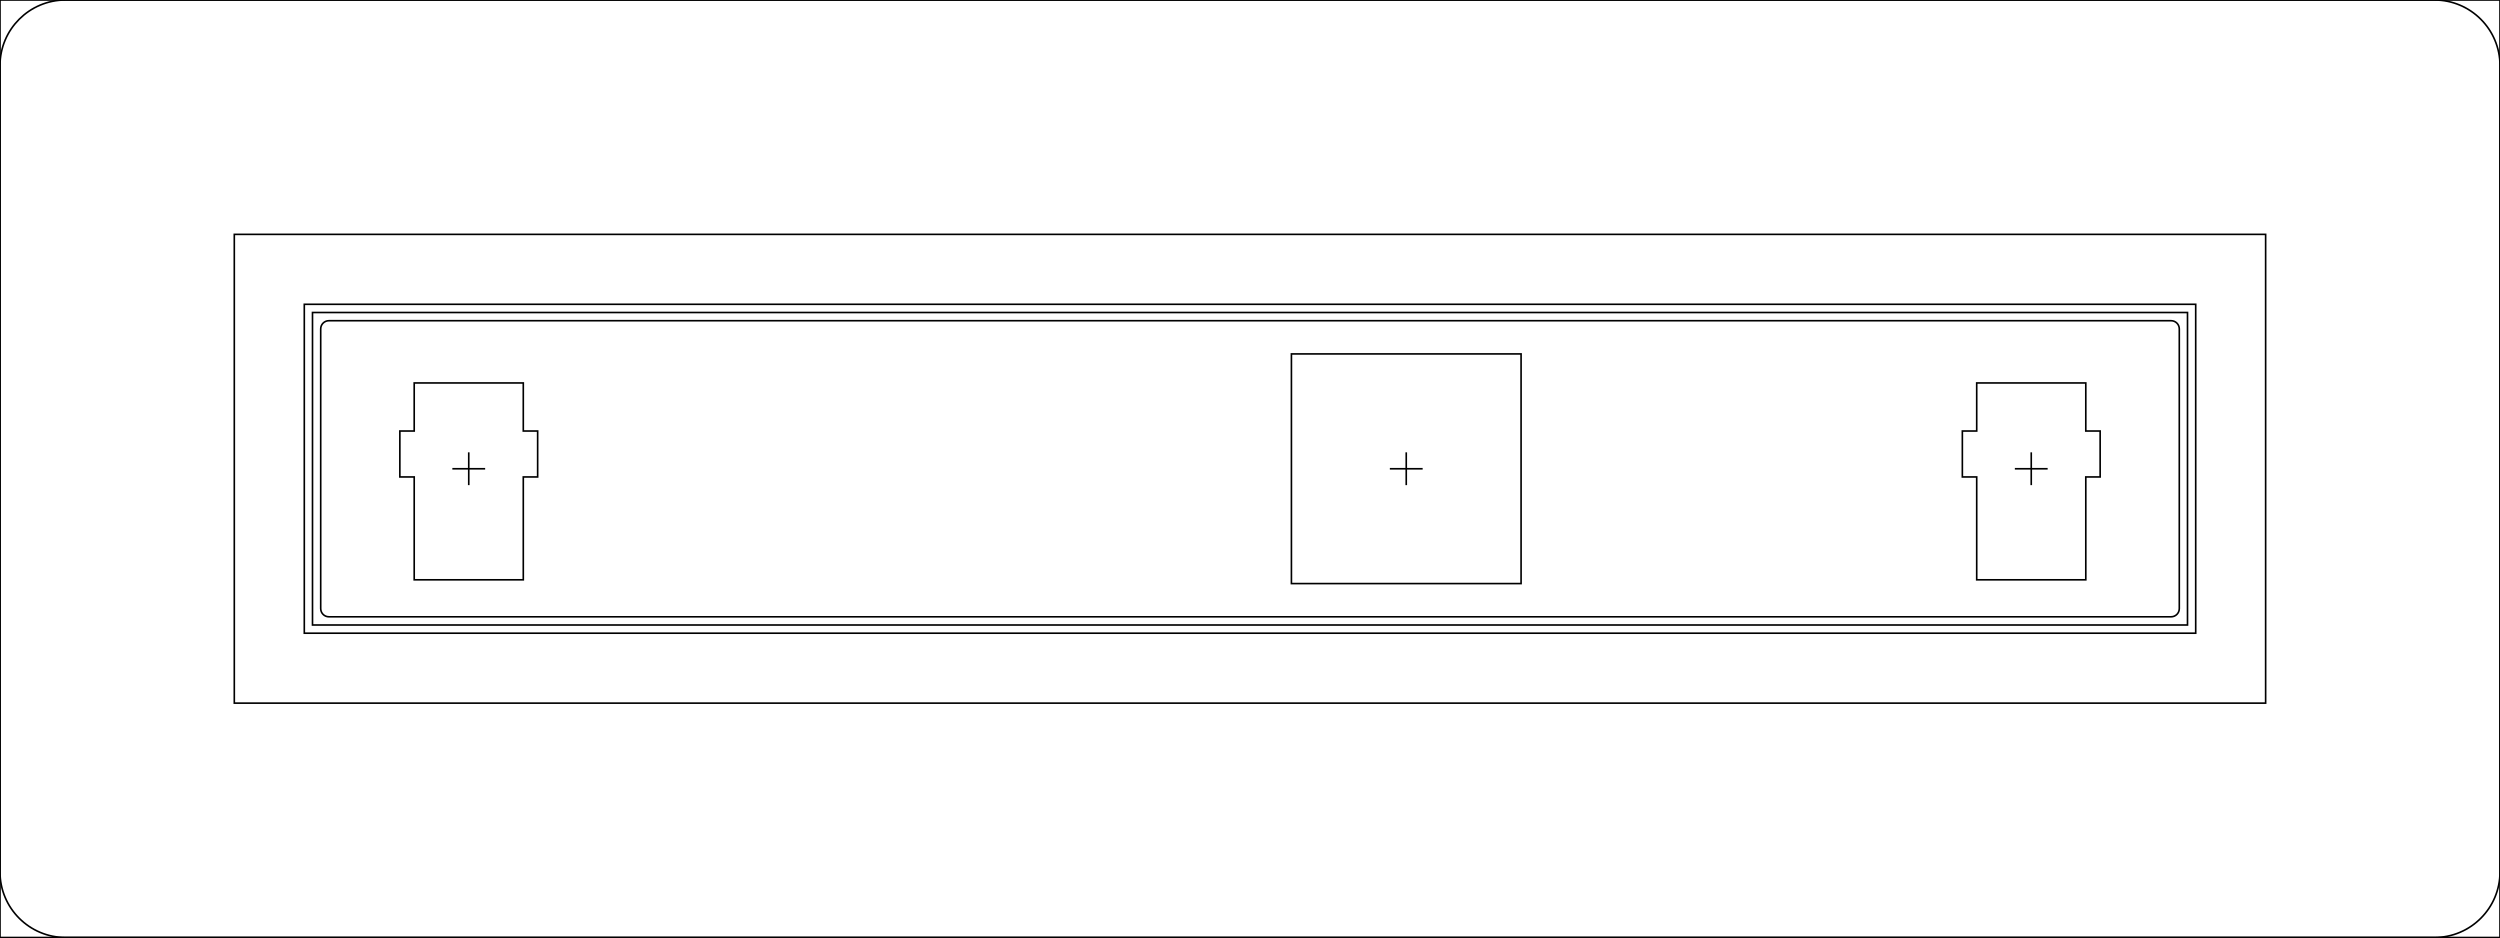
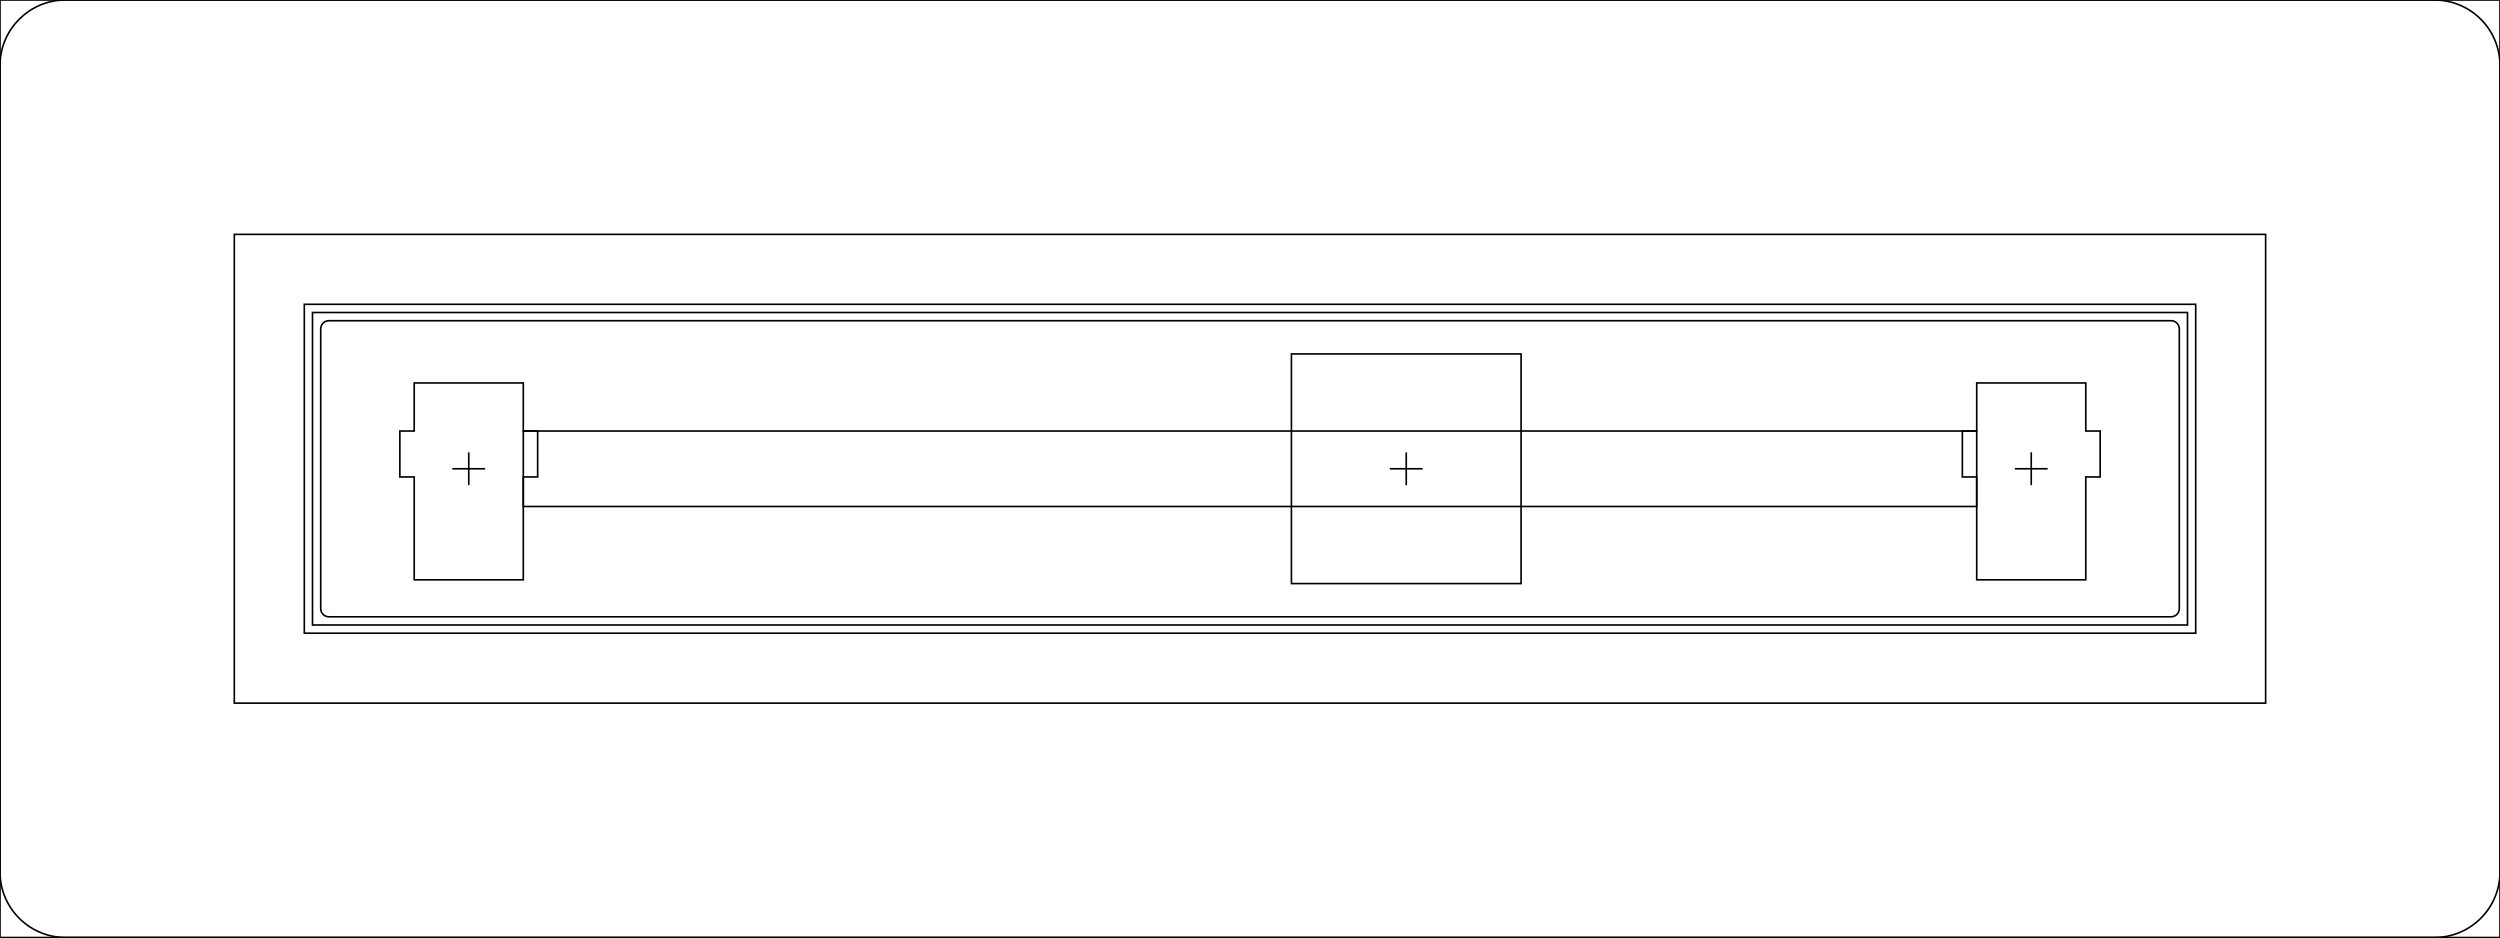
<svg xmlns="http://www.w3.org/2000/svg" width="152.4mm" height="57.15mm" viewBox="0 0 152.4 57.15" version="1.1" id="svg1" xml:space="preserve">
  <defs id="defs1">
    <marker id="Arrow2Sstart" orient="auto" refX="0" refY="0" style="overflow:visible">
      <path d="M 8.72,4.03 -2.21,0.02 8.72,-4 c -1.75,2.37 -1.74,5.62 0,8.03 z" id="Arrow2SstartPath" style="fill:#000000;fill-opacity:1;stroke:none" transform="matrix(0.3,0,0,0.3,-0.69,0)" />
    </marker>
    <marker id="Arrow2Send" orient="auto" refX="0" refY="0" style="overflow:visible">
      <path d="M 8.72,4.03 -2.21,0.02 8.72,-4 c -1.75,2.37 -1.74,5.62 0,8.03 z" id="Arrow2SendPath" style="fill:#000000;fill-opacity:1;stroke:none" transform="matrix(-0.3,0,0,-0.3,0.69,0)" />
    </marker>
  </defs>
  <g id="layer1" style="display:inline">
    <path id="path3" style="fill:none;stroke:#000000;stroke-width:0.1;stroke-dasharray:none" d="m 120.5,23.345 v 2.93 h -0.875 v 2.8 h 0.875 v 6.27 h 6.65 v -6.27 h 0.875 v -2.8 h -0.875 v -2.93 z" />
    <path id="path10" style="fill:none;stroke:#000000;stroke-width:0.1;stroke-dasharray:none" d="m 25.25,23.345 v 2.93 h -0.875 v 2.8 h 0.875 v 6.27 h 6.65 v -6.27 h 0.875 v -2.8 h -0.875 v -2.93 z" />
    <path id="path23" style="display:inline;fill:none;stroke:#000000;stroke-width:0.1;stroke-dasharray:none" d="M 0,0 H 152.4 V 57.15 H 0 Z" />
    <path id="path24" style="display:inline;fill:none;stroke:#000000;stroke-width:0.1;stroke-dasharray:none" d="M 4,0 H 148.4 a 4,4 45 0 1 4,4 v 49.15 a 4,4 135 0 1 -4,4 H 4 a 4,4 45 0 1 -4,-4 l 0,-49.15 A 4,4 135 0 1 4,0 Z" />
    <path id="path25" style="display:inline;fill:none;stroke:#000000;stroke-width:0.1;stroke-dasharray:none" d="M 14.283,14.287 H 138.113 V 42.863 H 14.283 Z" />
    <path id="rect75" style="fill:none;stroke:#000000;stroke-width:0.1;stroke-dasharray:none" d="M 18.55,18.55 H 133.8 v 20.05 H 18.55 Z" transform="matrix(1.000434,0,0,1,-0.00804929,0)" />
    <path id="rect2" style="fill:none;stroke:#000000;stroke-width:0.1;stroke-dasharray:none" d="M 19.05,19.05 H 133.35 V 38.1 H 19.05 Z" />
    <path id="path1" style="display:inline;fill:none;stroke:#000000;stroke-width:0.1;stroke-dasharray:none" d="M 20.05,19.55 H 132.35 a 0.5,0.5 45 0 1 0.5,0.5 l 0,17.05 a 0.5,0.5 135 0 1 -0.5,0.5 l -112.3,0 a 0.5,0.5 45 0 1 -0.5,-0.5 v -17.05 a 0.5,0.5 135 0 1 0.5,-0.5 z" />
    <path id="rect152" style="fill:none;stroke:#000000;stroke-width:0.1;stroke-dasharray:none" d="m 78.725,21.575 h 14 V 35.575 h -14 z" />
    <path style="display:inline;fill:#aade87;stroke:#000000;stroke-width:0.1;stroke-linejoin:round;stroke-dasharray:none" d="m 85.725,29.575 v -2" id="path121" />
    <path style="display:inline;fill:#aade87;stroke:#000000;stroke-width:0.1;stroke-linejoin:round;stroke-dasharray:none" d="m 86.725,28.575 h -2" id="path122" />
    <path style="display:inline;fill:#aade87;stroke:#000000;stroke-width:0.1;stroke-linejoin:round;stroke-dasharray:none" d="m 28.575,29.575 v -2" id="path5" />
    <path style="display:inline;fill:#aade87;stroke:#000000;stroke-width:0.1;stroke-linejoin:round;stroke-dasharray:none" d="m 29.575,28.575 h -2" id="path6" />
    <path style="display:inline;fill:#aade87;stroke:#000000;stroke-width:0.1;stroke-linejoin:round;stroke-dasharray:none" d="m 123.825,29.575 v -2" id="path7" />
    <path style="display:inline;fill:#aade87;stroke:#000000;stroke-width:0.1;stroke-linejoin:round;stroke-dasharray:none" d="m 124.825,28.575 h -2" id="path8" />
+     <path id="path2" style="fill:none;stroke:#000000;stroke-width:0.1;stroke-dasharray:none" d="m 31.9,26.275 h 88.6 v 4.6 H 31.9 Z" />
+   </g>
+   <g id="layer2" transform="translate(-2.846568,-17.94241)" style="display:none;opacity:0.8">
+     <polygon points="13.001,60.596 16.301,60.596 16.301,59.395 18.026,59.395 18.026,54.926 64.676,54.926 64.676,59.626 78.676,59.626 78.676,54.926 106.276,54.926 106.276,59.395 108.001,59.395 108.001,60.596 111.301,60.596 111.301,59.395 113.026,59.395 113.026,53.126 113.851,53.126 113.851,50.326 113.026,50.326 113.026,47.096 106.276,47.096 106.276,50.326 78.676,50.326 78.676,45.626 64.676,45.626 64.676,50.326 18.026,50.326 18.026,47.096 11.276,47.096 11.276,50.326 10.451,50.326 10.451,53.126 11.276,53.126 11.276,59.395 13.001,59.395 " style="fill:#ffcc00;stroke:#000000;stroke-width:0" id="polygon6" transform="translate(16.89557,-6.108596)" />
  </g>
  <g id="printing-marks" style="display:inline" />
</svg>
